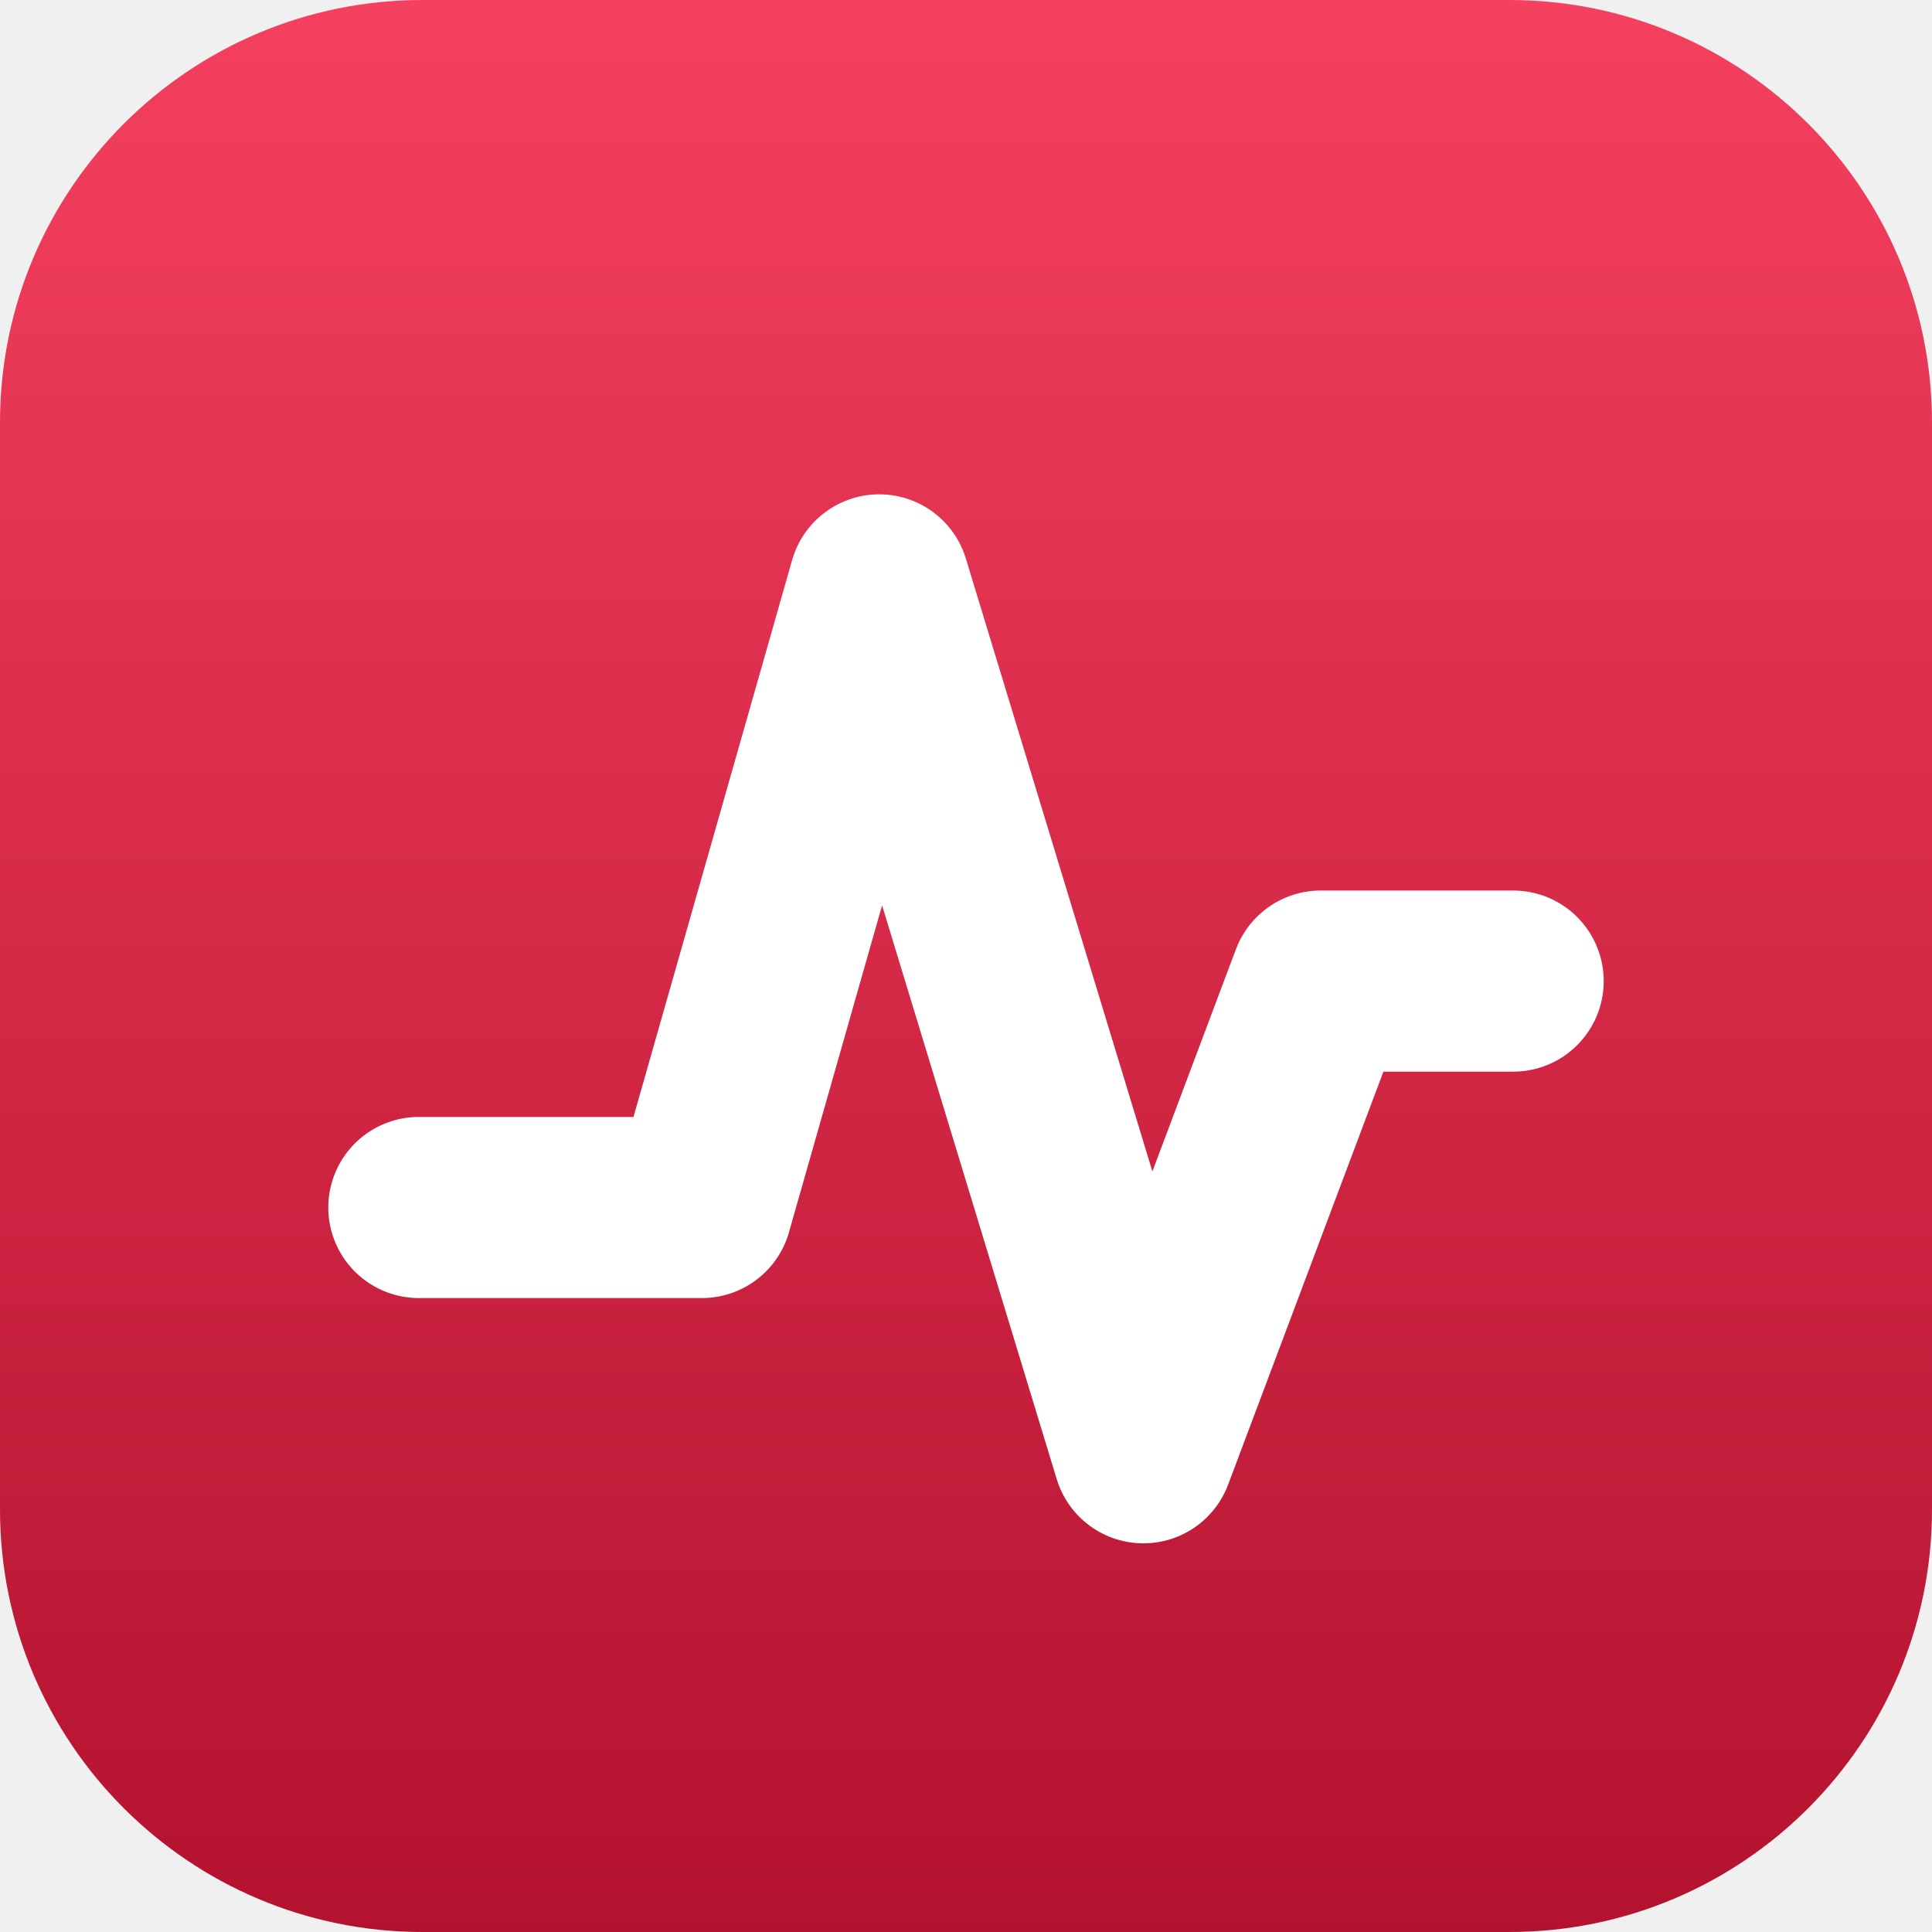
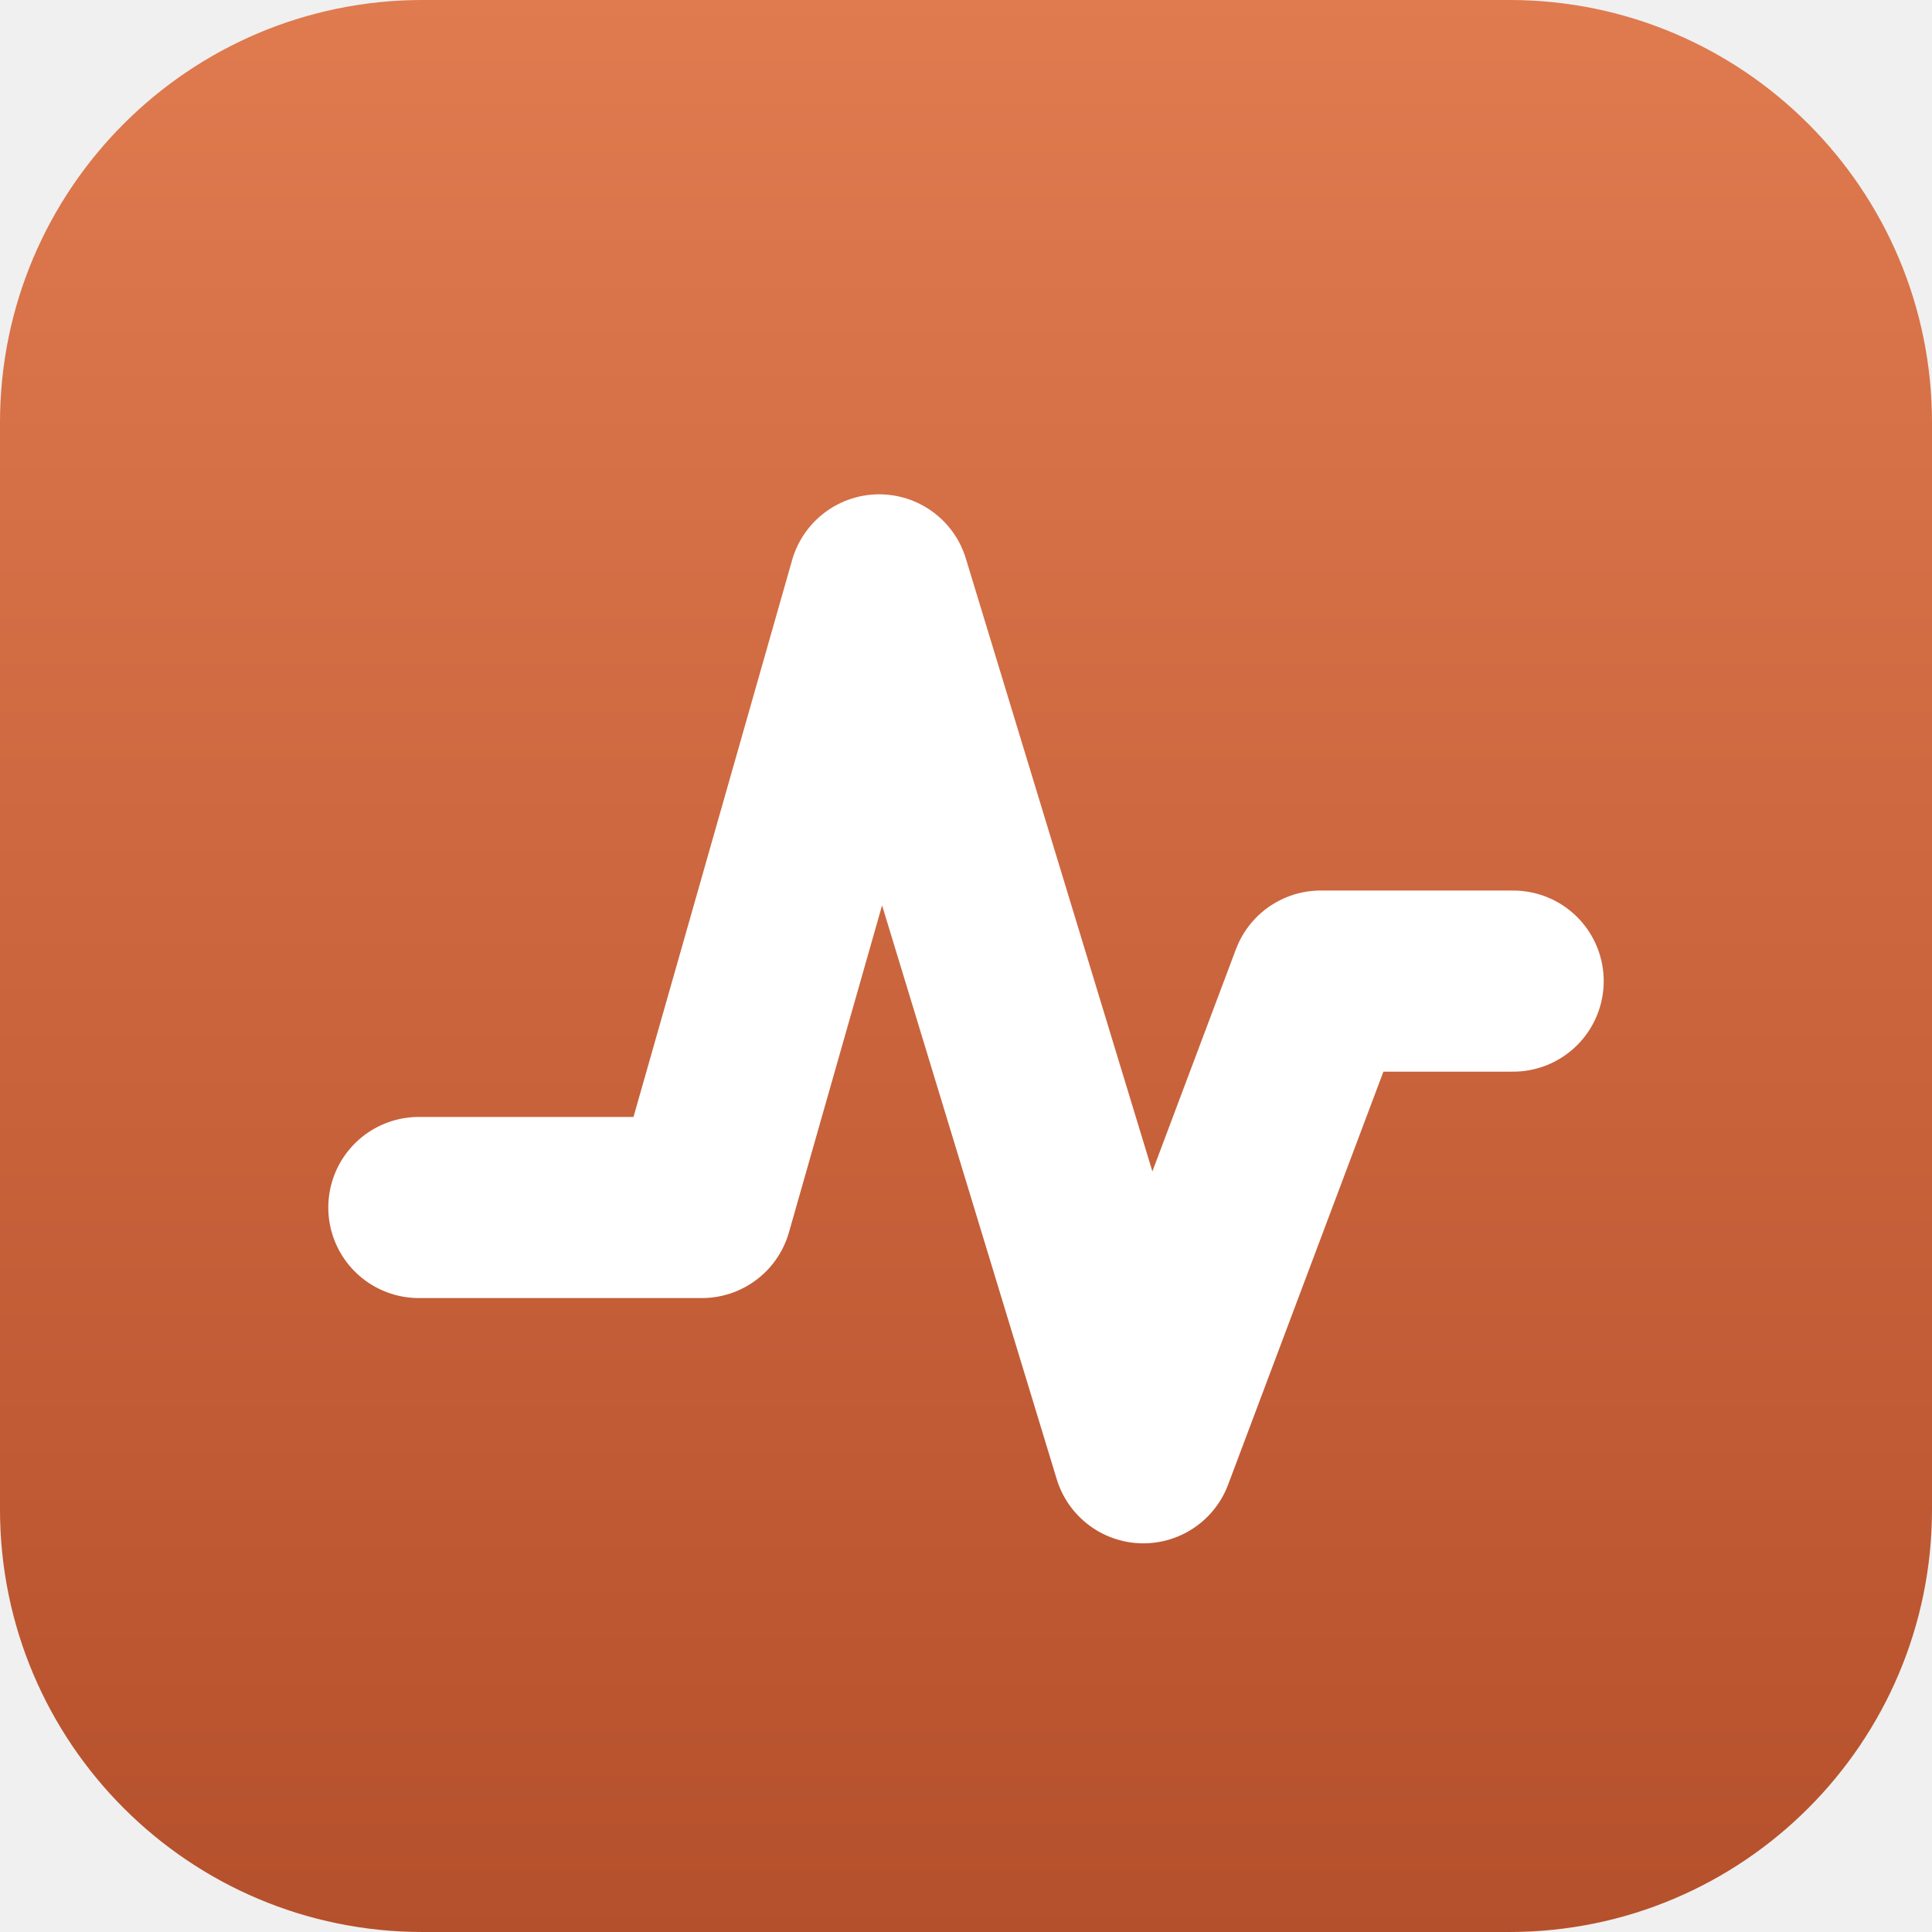
<svg xmlns="http://www.w3.org/2000/svg" width="200" height="200" viewBox="0 0 1024 1024">
  <defs>
    <linearGradient id="g" x1="0" y1="0" x2="0" y2="1">
-       <stop offset="0" stop-color="#f5405f" />
-       <stop offset="1" stop-color="#b3122f" />
+       <stop offset="0" stop-color="#e07a4f" />
+       <stop offset="1" stop-color="#b5502c" />
    </linearGradient>
  </defs>
  <rect width="1024" height="1024" rx="224" fill="url(#g)" />
  <g fill="none" stroke="#fff" stroke-linecap="round" stroke-linejoin="round" stroke-width="96">
    <path d="M222 640H372L466 310L606 770L700 520H802" />
  </g>
</svg>
